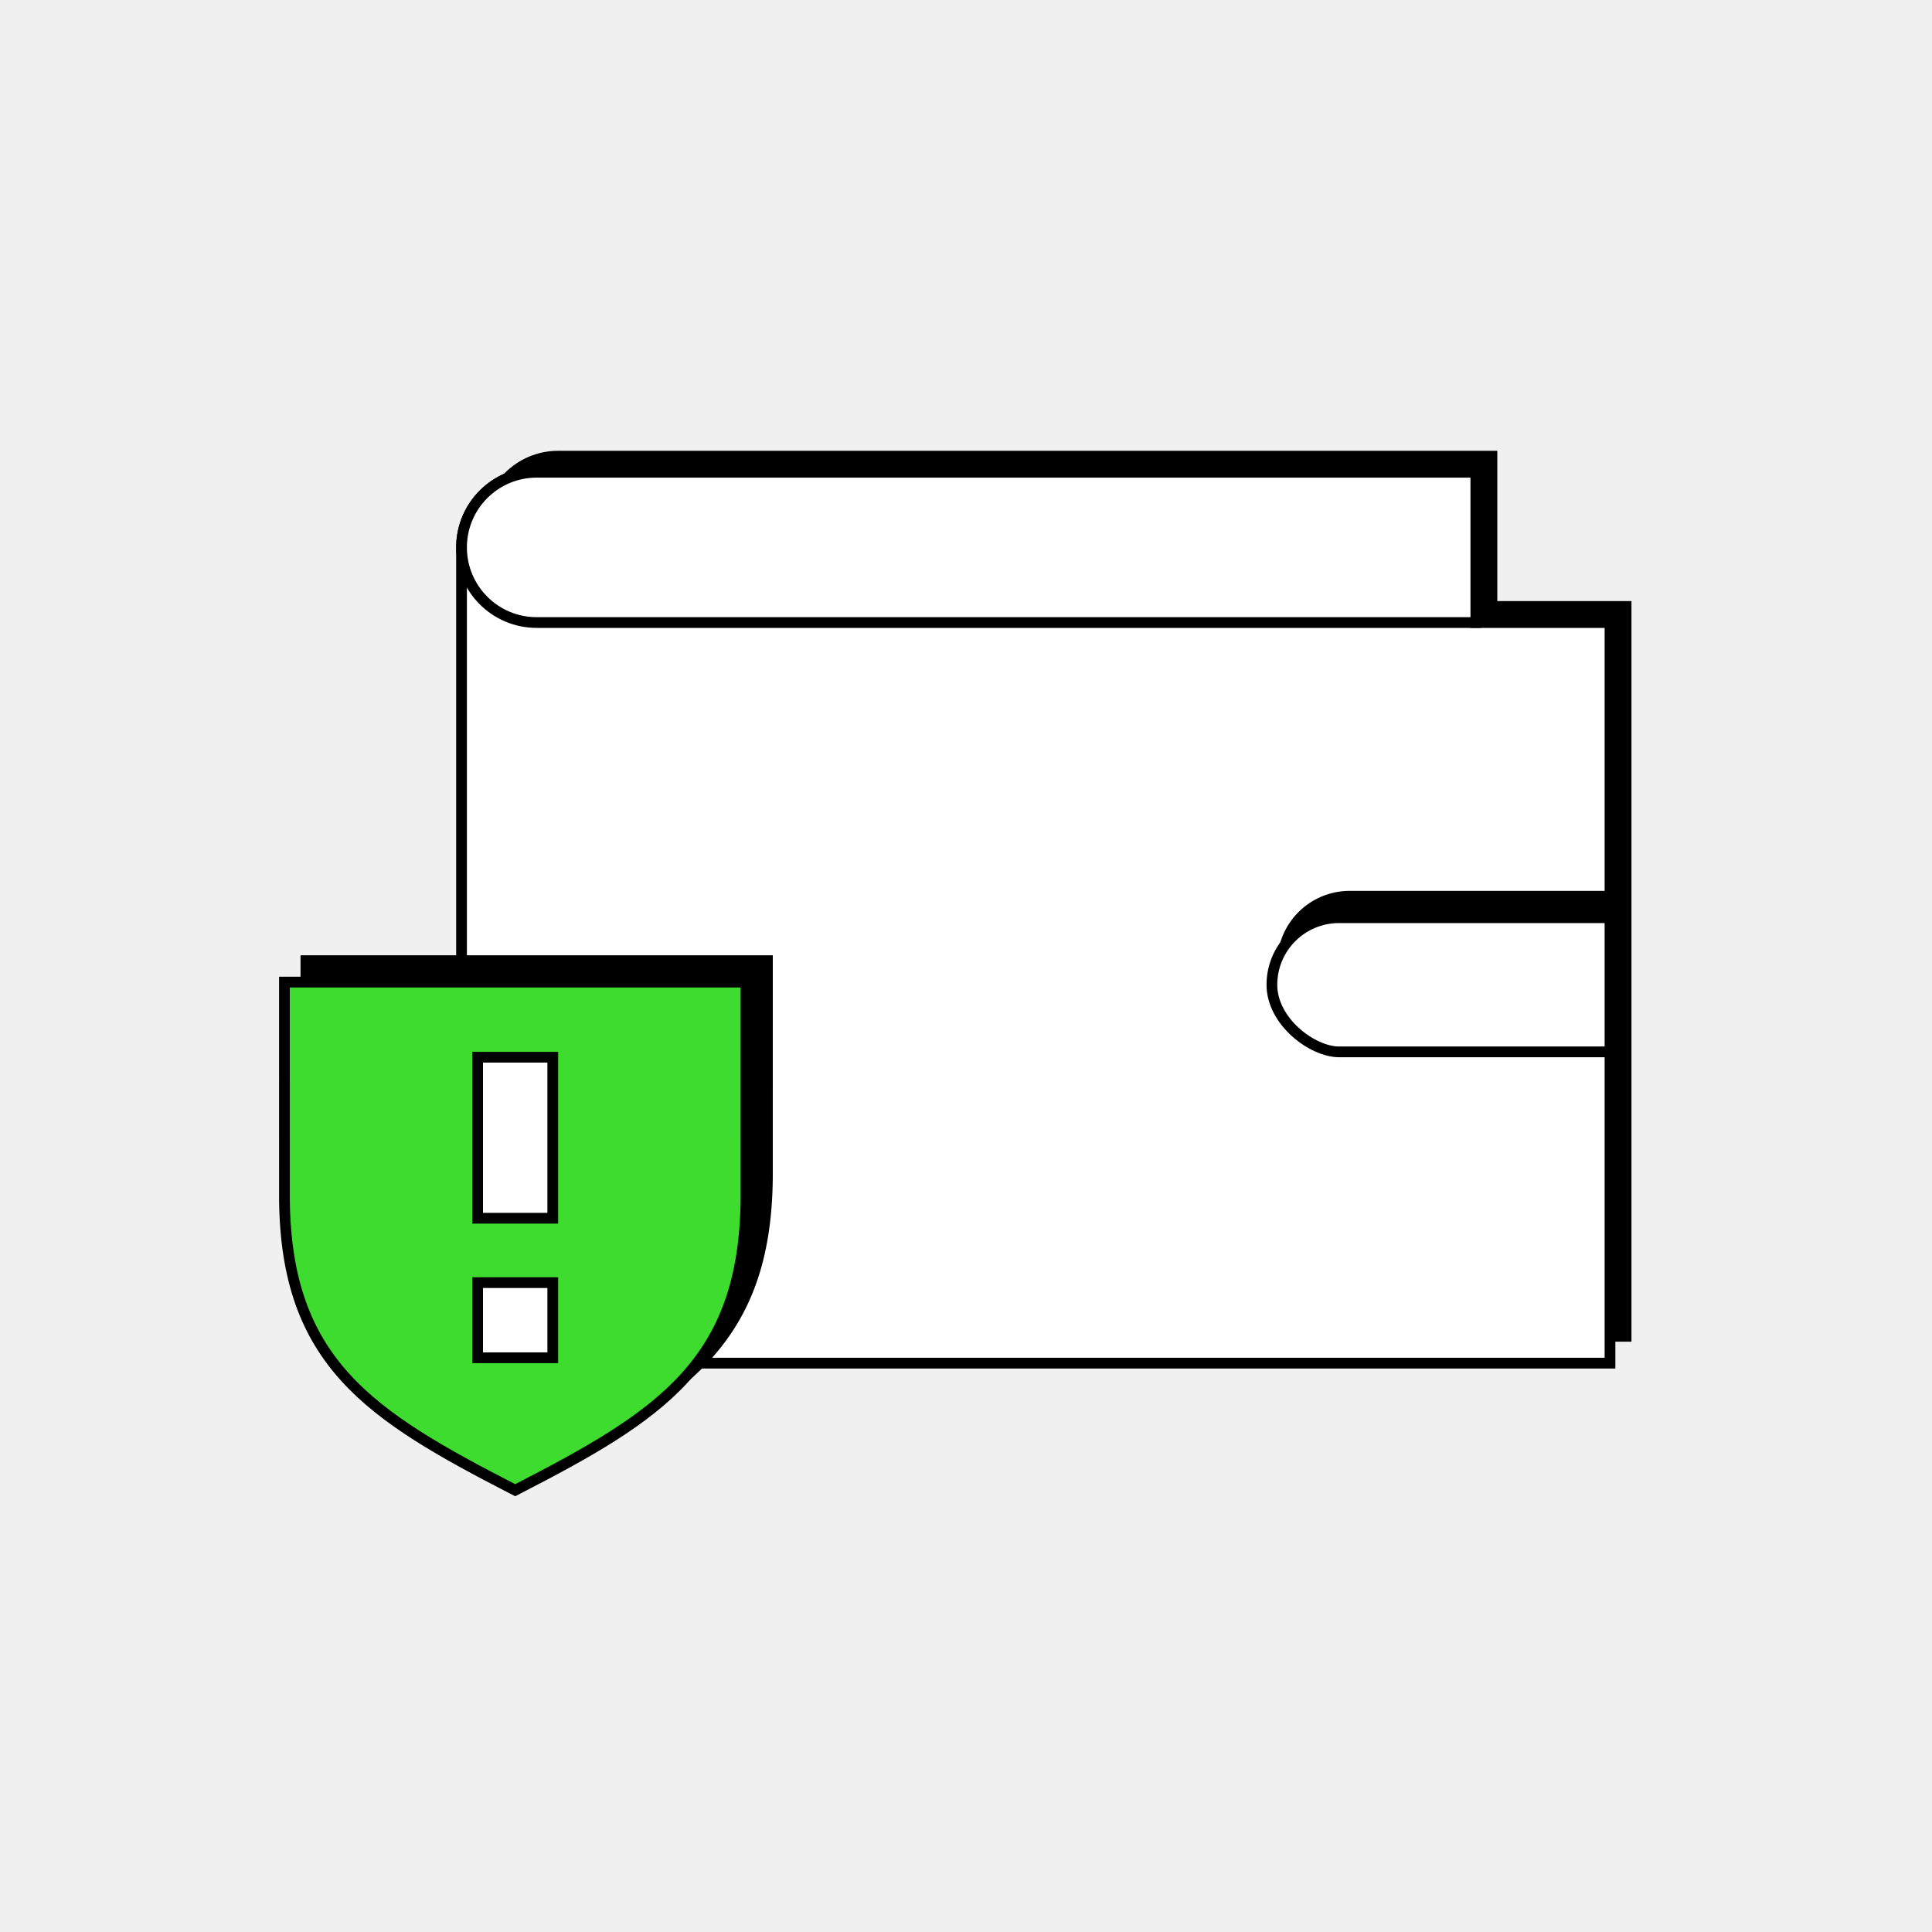
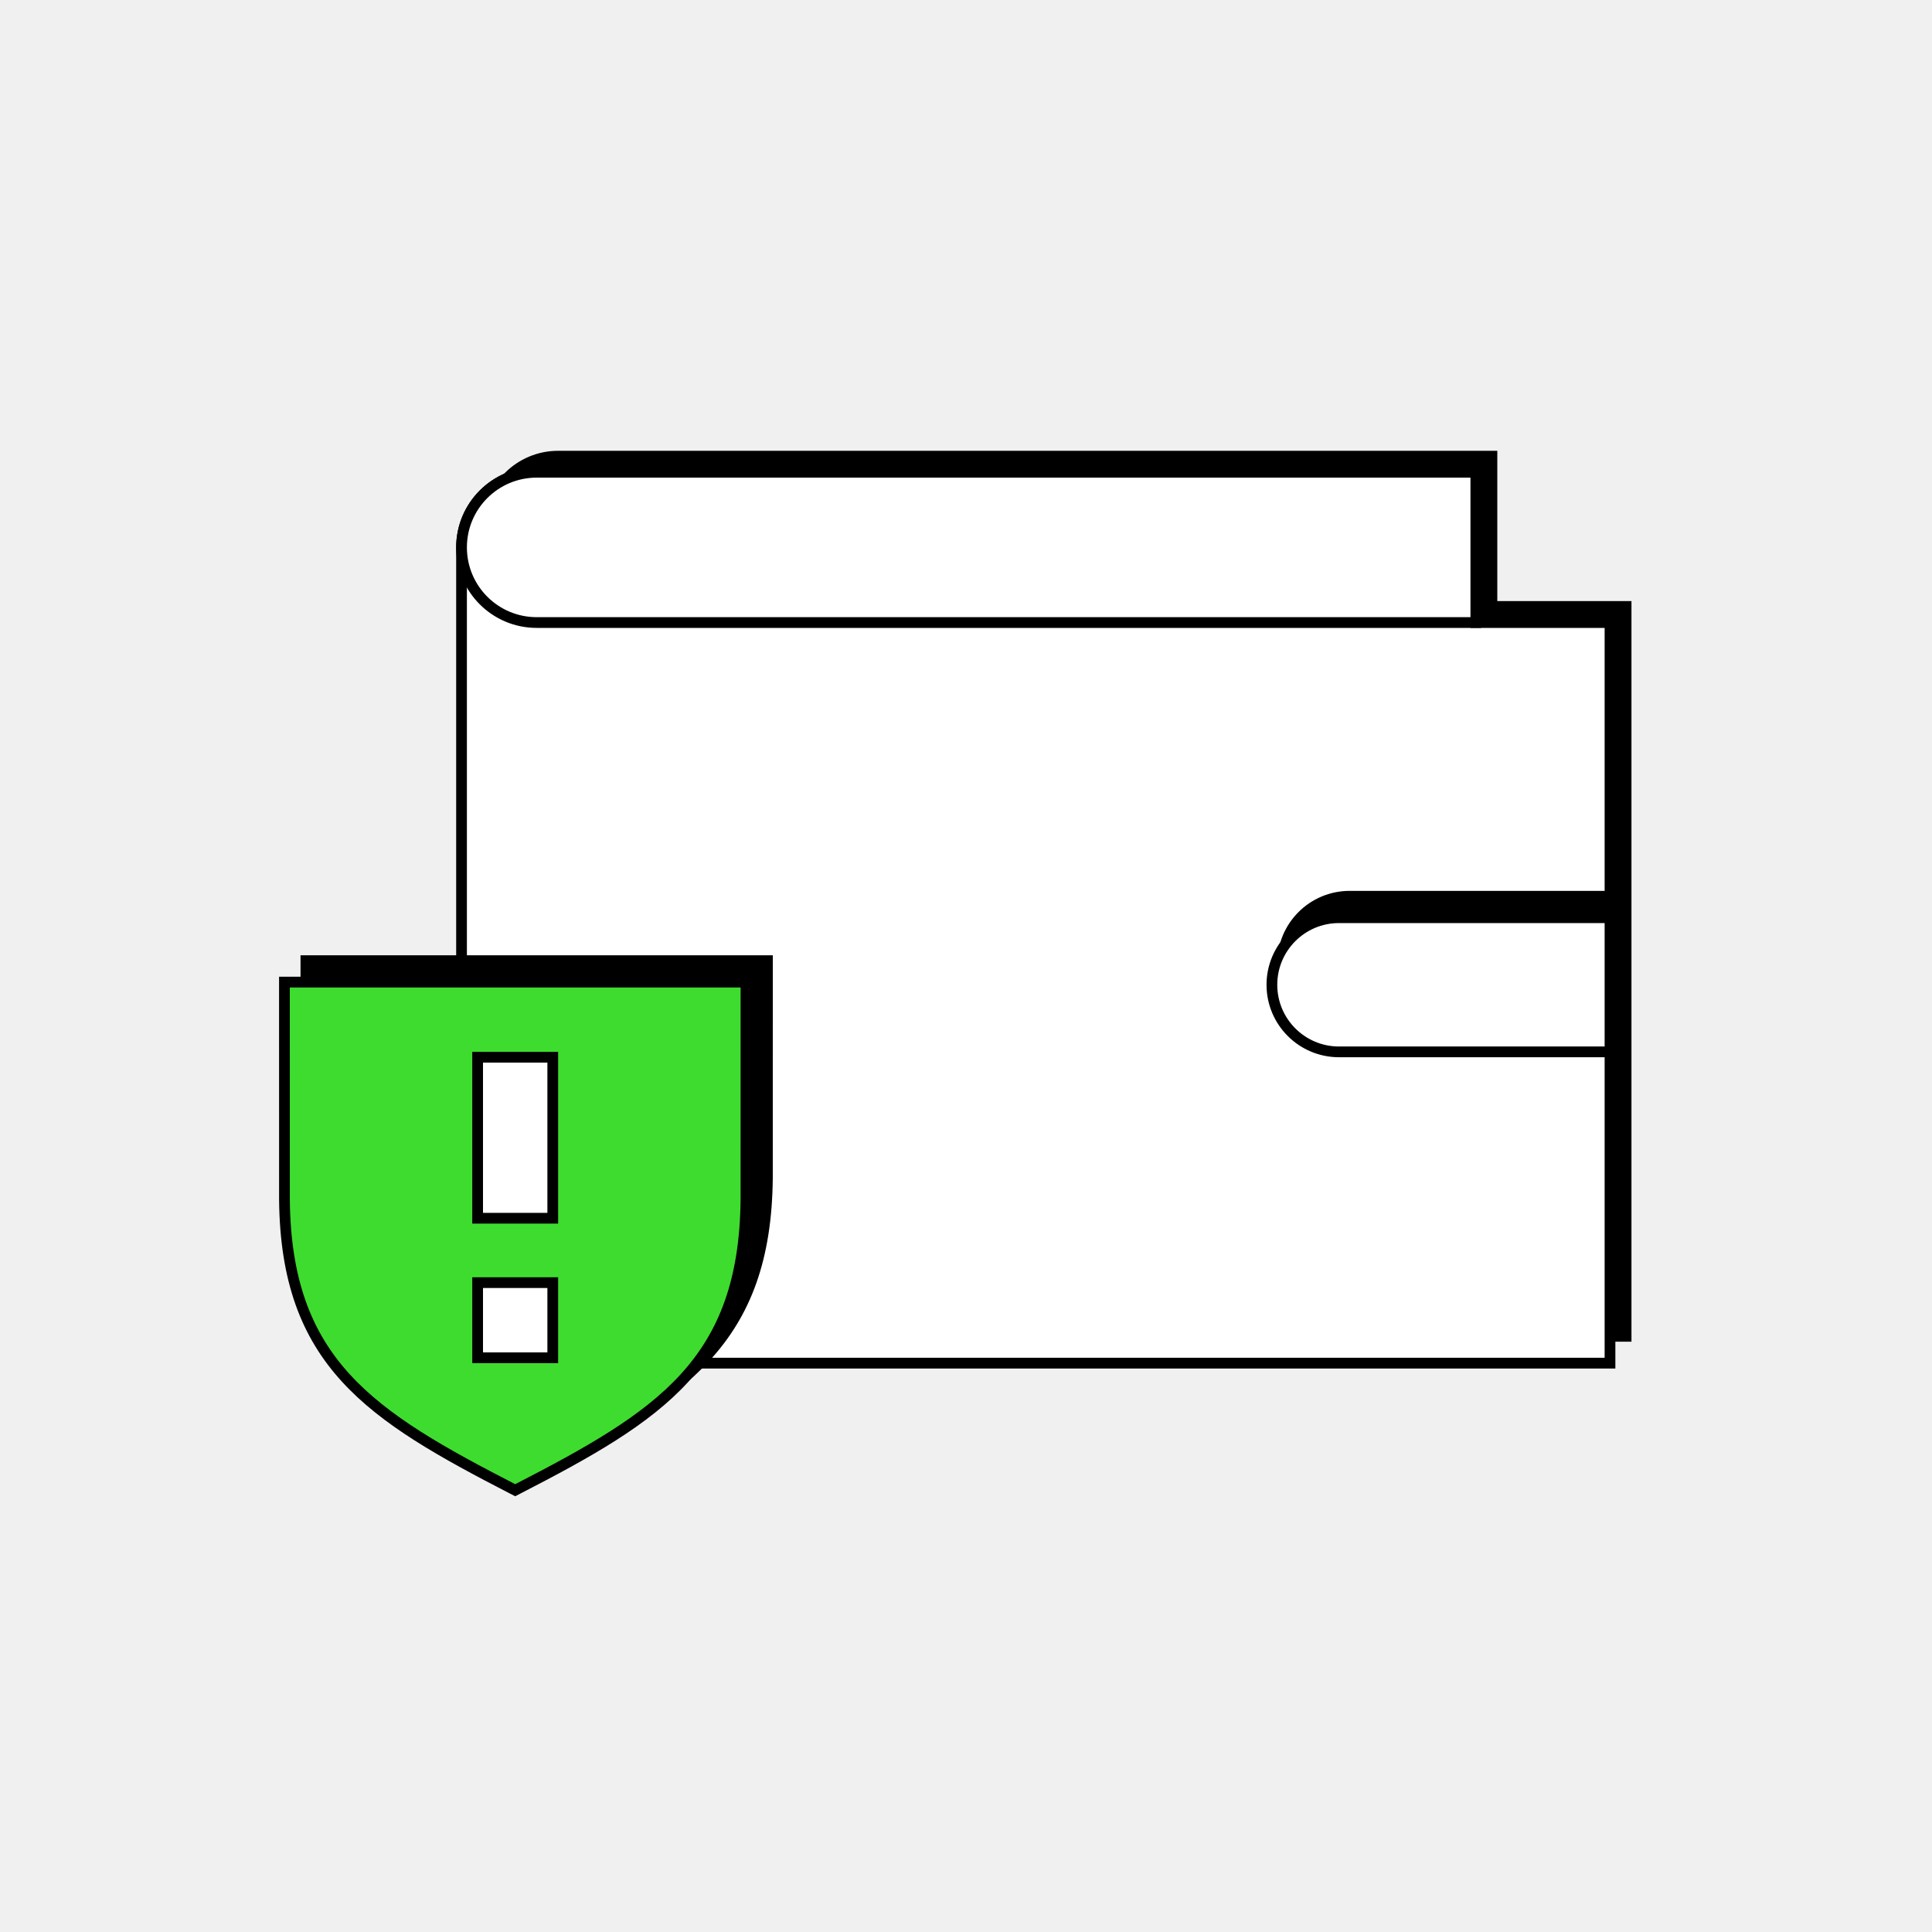
<svg xmlns="http://www.w3.org/2000/svg" width="180" height="180" viewBox="0 0 180 180" fill="none">
  <path d="M52 42H139.5V56H152V83.5V96V125H52C48.134 125 45 121.866 45 118V56V49C45 45.134 48.134 42 52 42Z" fill="black" />
  <path d="M50 44H137.5V58H150V127H50C46.134 127 43 123.866 43 120V58V51C43 47.134 46.134 44 50 44Z" fill="white" stroke="black" />
  <path d="M151 96V83.5H125.75C122.298 83.5 119.5 86.298 119.5 89.75C119.5 93.202 122.298 96 125.75 96H151Z" fill="black" stroke="black" />
-   <path d="M150 98V85.5H124.75C121.298 85.5 118.5 88.298 118.5 91.75C118.5 95.202 122.298 98 124.75 98H150Z" fill="white" stroke="black" />
+   <path d="M150 98V85.5h-25.25a6.25 6.25 0 1 0 0 12.5z" fill="white" stroke="black" />
  <path d="M50 44H137.5V58H50C46.134 58 43 54.866 43 51C43 47.134 46.134 44 50 44Z" fill="white" stroke="black" />
  <path d="M71.5 89.5V90L71.498 109.761V109.766C71.424 117.31 69.452 122.362 65.775 126.386C62.128 130.378 56.832 133.321 50.228 136.723L50 136.84L49.772 136.723C43.168 133.321 37.872 130.378 34.225 126.386C30.548 122.362 28.576 117.31 28.502 109.766V109.761L28.5 90V89.5H71.5Z" fill="black" stroke="black" />
  <path d="M69.5 91.5V92L69.498 111.761V111.766C69.424 119.31 67.452 124.362 63.775 128.386C60.128 132.378 54.832 135.321 48.228 138.723L48 138.84L47.772 138.723C41.168 135.321 35.872 132.378 32.225 128.386C28.548 124.362 26.576 119.31 26.502 111.766V111.761L26.5 92V91.5H69.5Z" fill="#3EDC2F" stroke="black" />
  <rect x="44.5" y="98.5" width="7" height="15" fill="white" stroke="black" />
  <rect x="44.5" y="119.5" width="7" height="7" fill="white" stroke="black" />
</svg>
